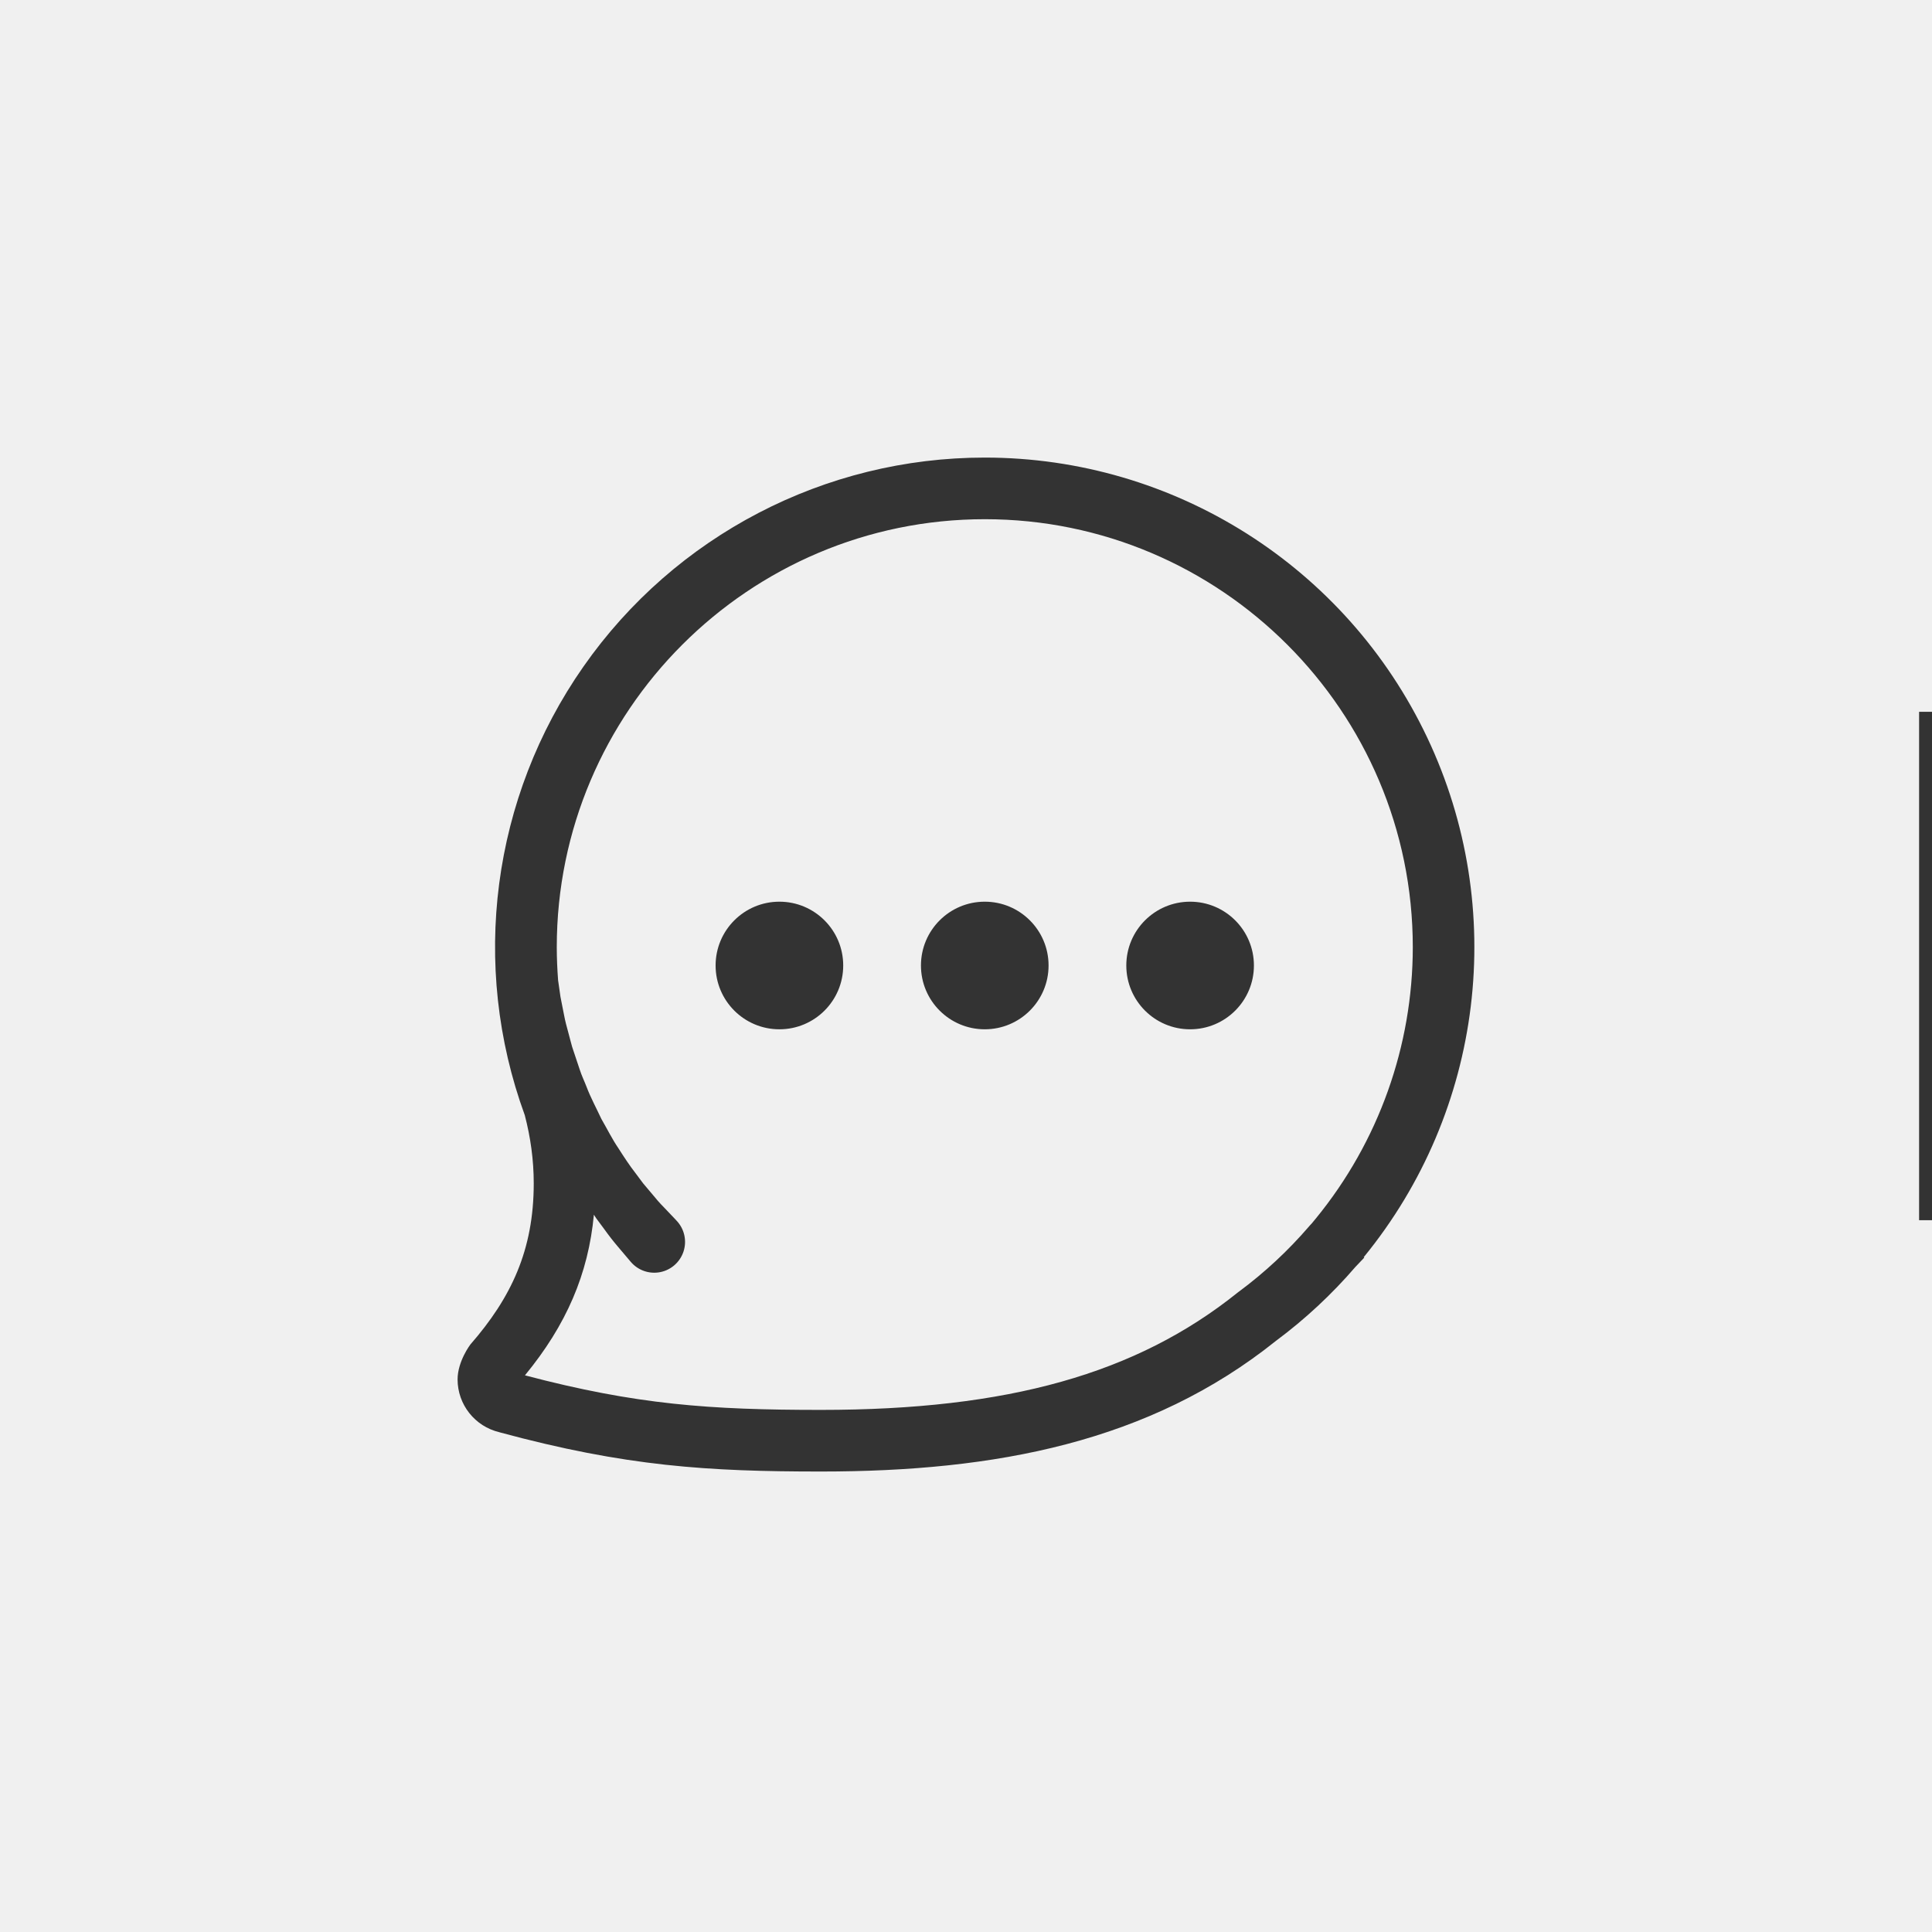
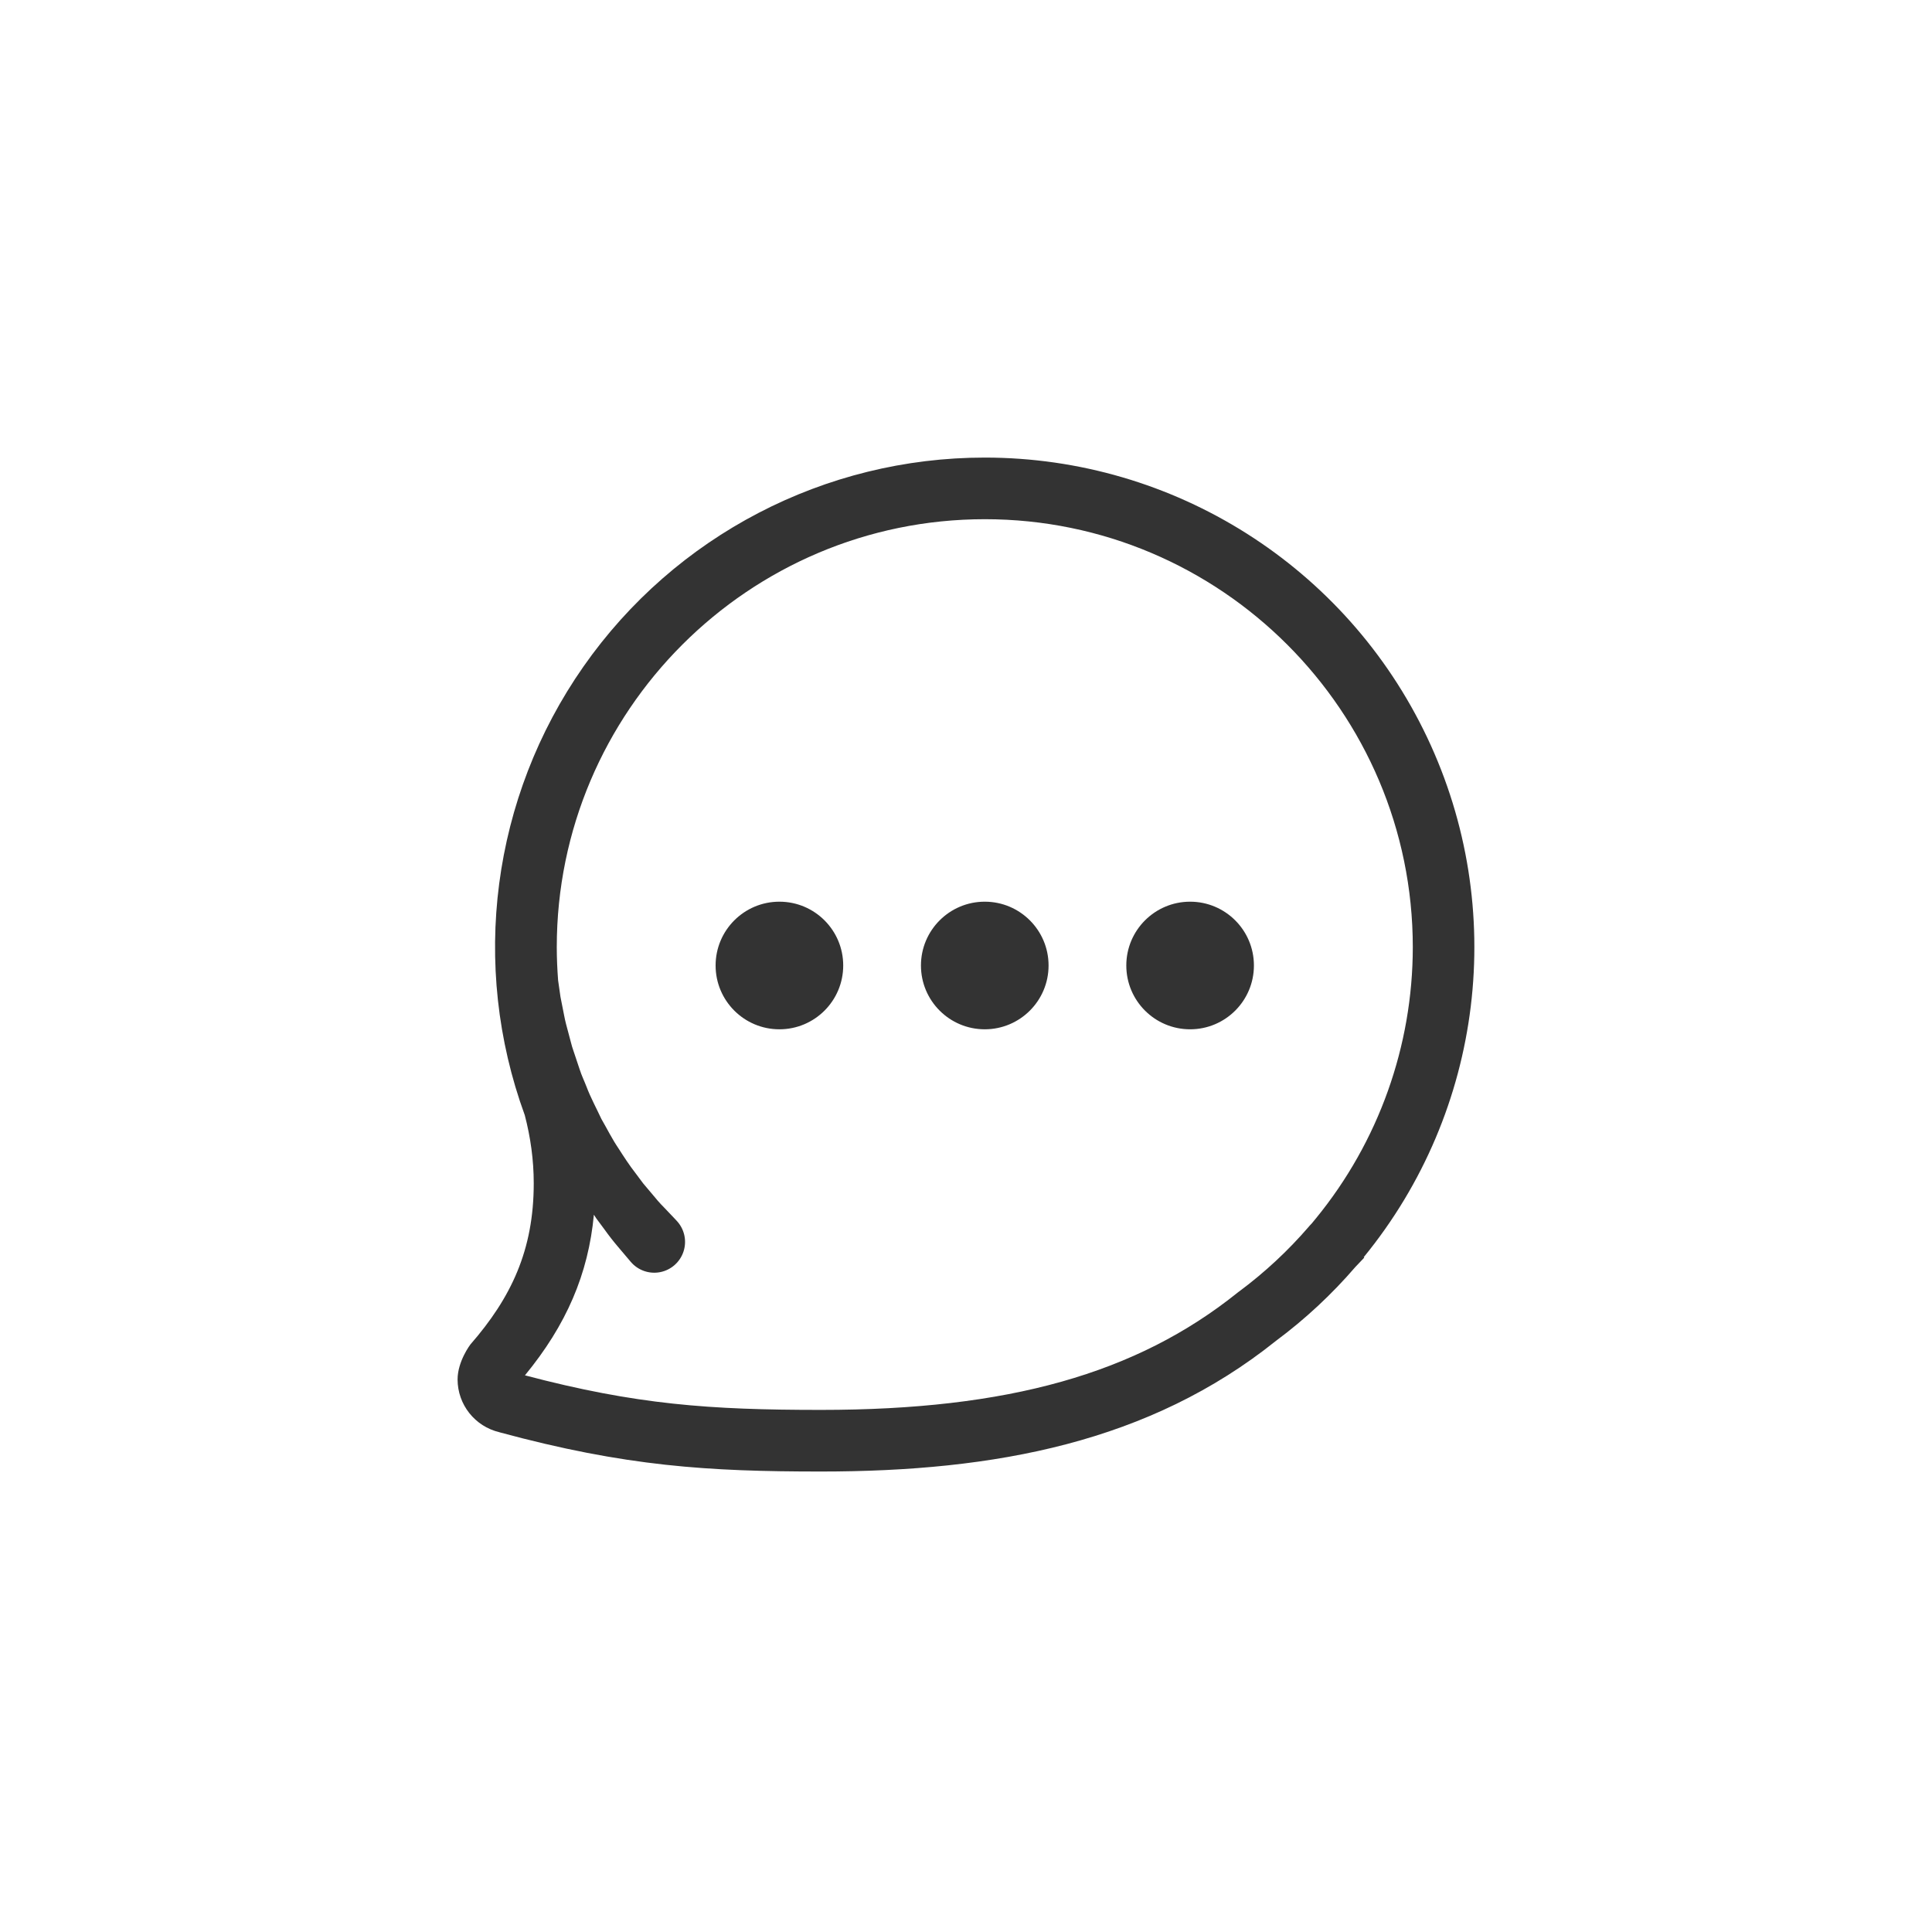
- <svg xmlns="http://www.w3.org/2000/svg" width="38" height="38" viewBox="0 0 38 38">
-   <g fill="#333" fill-rule="evenodd">
-     <text font-family="Wallie-Fit, Wallie" font-size="14" transform="translate(-96)">
-       <tspan x="132.386" y="24">Mensajes</tspan>
-     </text>
-     <path d="M9.823 28.17A1.068 1.068 0 0 1 9 27.133c0-.36.252-.689.252-.689.802-.92 1.246-1.855 1.246-3.17 0-.463-.064-.91-.176-1.339A9.63 9.63 0 0 1 19.37 9a9.63 9.63 0 0 1 7.453 15.727l.011.008c-.057.062-.117.122-.175.184a9.676 9.676 0 0 1-1.56 1.452c-2.488 1.994-5.515 2.572-8.952 2.572-2.217 0-3.84-.099-6.324-.772zm1.858-4.278c-.11 1.166-.54 2.167-1.356 3.159 2.185.577 3.637.68 5.822.68 3.677 0 6.204-.71 8.194-2.306l.018-.014.018-.013a8.487 8.487 0 0 0 1.365-1.27l.015-.018.016-.017.028-.03.085-.103a8.432 8.432 0 0 0 1.902-5.33c0-4.642-3.776-8.418-8.418-8.418-4.642 0-8.419 3.776-8.419 8.418 0 .218.01.435.026.65l.047.328.07.355c.022.12.054.238.087.357.033.113.061.249.097.345l.124.371c.04.125.09.224.133.336.081.216.198.43.294.637.115.199.213.398.332.572.113.177.221.342.334.487l.157.21.152.18c.094.115.178.213.254.288l.23.242.023.025a.606.606 0 1 1-.903.808l-.248-.293a4.96 4.96 0 0 1-.271-.347l-.161-.217-.047-.072zm4.904-4.902a1.255 1.255 0 1 1-2.51 0 1.255 1.255 0 0 1 2.51 0zm2.784 1.255a1.255 1.255 0 1 1 0-2.51 1.255 1.255 0 0 1 0 2.51zm4.039 0a1.255 1.255 0 1 1 0-2.51 1.255 1.255 0 0 1 0 2.51z" />
+ <svg xmlns="http://www.w3.org/2000/svg" xmlns:xlink="http://www.w3.org/1999/xlink" width="38" height="38" viewBox="0 0 38 38">
+   <defs>
+     <path id="a" d="M56 447h618v66H56z" />
+   </defs>
+   <g fill="none" fill-rule="evenodd">
+     <g transform="translate(-427 -462)">
+       <use fill="#FFF" xlink:href="#a" />
+       <path stroke="#ECEFF1" d="M56.5 447.5h617v65h-617z" />
+     </g>
+     <g fill="#333">
+       <text font-family="Wallie-Fit, Wallie" font-size="14" transform="translate(-95)">
+         <tspan x="132.386" y="24">Mensajes</tspan>
+       </text>
+       <path d="M9.823 28.17A1.068 1.068 0 0 1 9 27.133c0-.36.252-.689.252-.689.802-.92 1.246-1.855 1.246-3.17 0-.463-.064-.91-.176-1.339A9.63 9.63 0 0 1 19.37 9a9.63 9.63 0 0 1 7.453 15.727l.011.008c-.057.062-.117.122-.175.184a9.676 9.676 0 0 1-1.56 1.452c-2.488 1.994-5.515 2.572-8.952 2.572-2.217 0-3.84-.099-6.324-.772zm1.858-4.278c-.11 1.166-.54 2.167-1.356 3.159 2.185.577 3.637.68 5.822.68 3.677 0 6.204-.71 8.194-2.306l.018-.014.018-.013a8.487 8.487 0 0 0 1.365-1.27l.015-.018.016-.017.028-.03.085-.103a8.432 8.432 0 0 0 1.902-5.33c0-4.642-3.776-8.418-8.418-8.418-4.642 0-8.419 3.776-8.419 8.418 0 .218.01.435.026.65l.047.328.07.355c.022.12.054.238.087.357.033.113.061.249.097.345l.124.371c.04.125.09.224.133.336.081.216.198.43.294.637.115.199.213.398.332.572.113.177.221.342.334.487l.157.21.152.18c.094.115.178.213.254.288l.23.242.023.025a.606.606 0 1 1-.903.808l-.248-.293a4.96 4.96 0 0 1-.271-.347l-.161-.217-.047-.072zm4.904-4.902a1.255 1.255 0 1 1-2.51 0 1.255 1.255 0 0 1 2.51 0zm2.784 1.255a1.255 1.255 0 1 1 0-2.51 1.255 1.255 0 0 1 0 2.51zm4.039 0a1.255 1.255 0 1 1 0-2.51 1.255 1.255 0 0 1 0 2.51z" />
+     </g>
  </g>
</svg>
